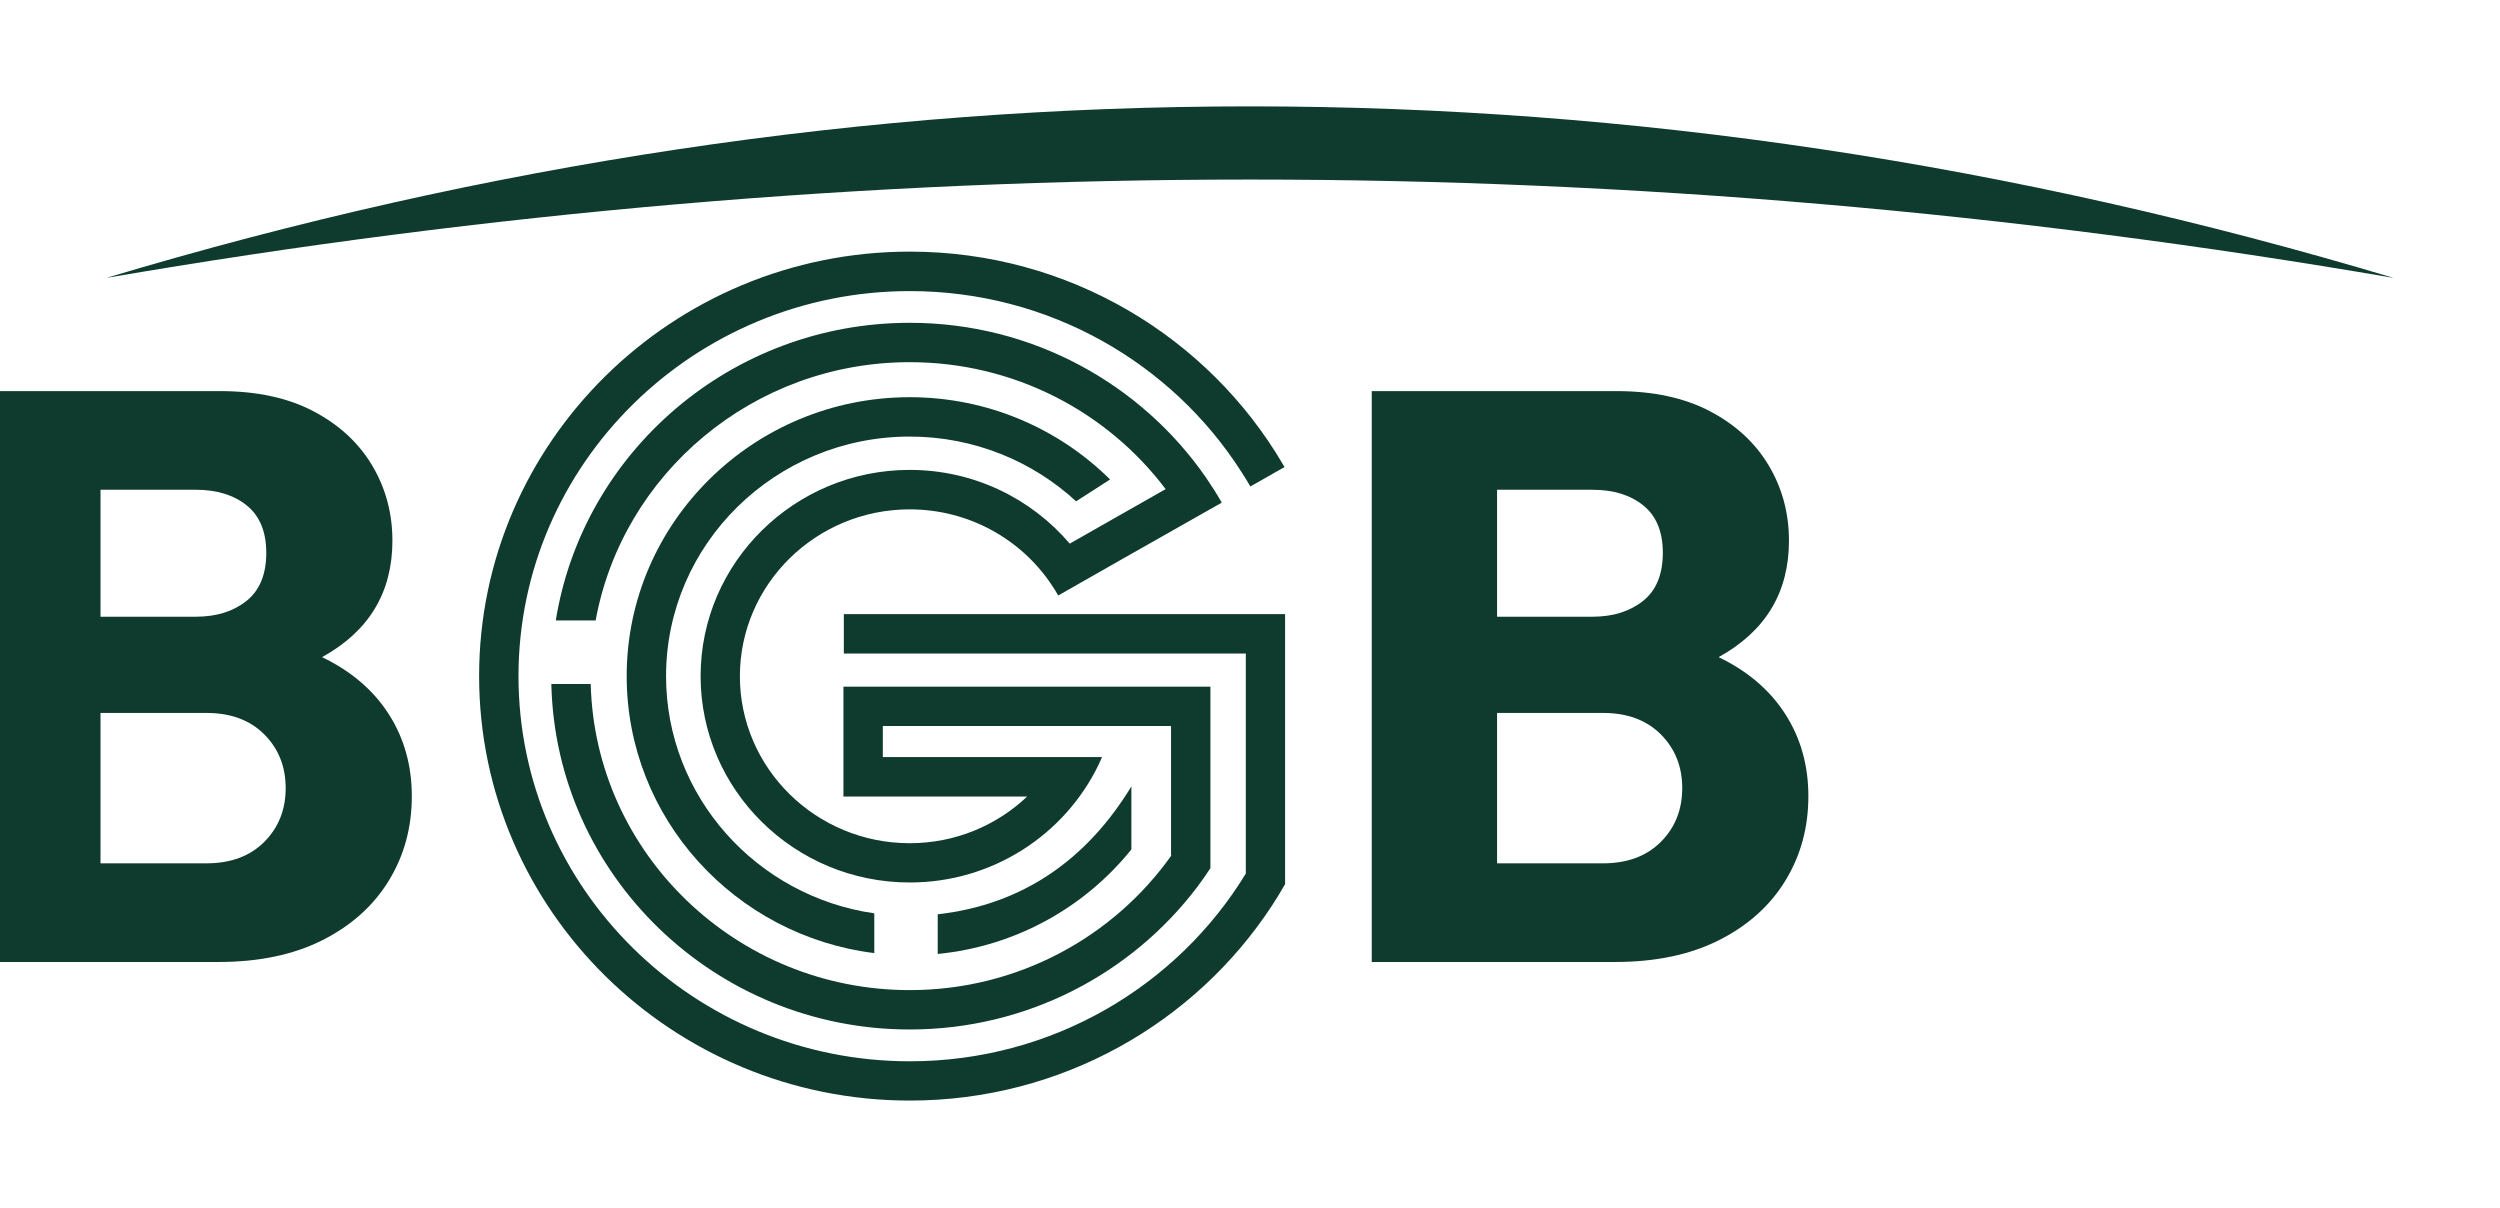
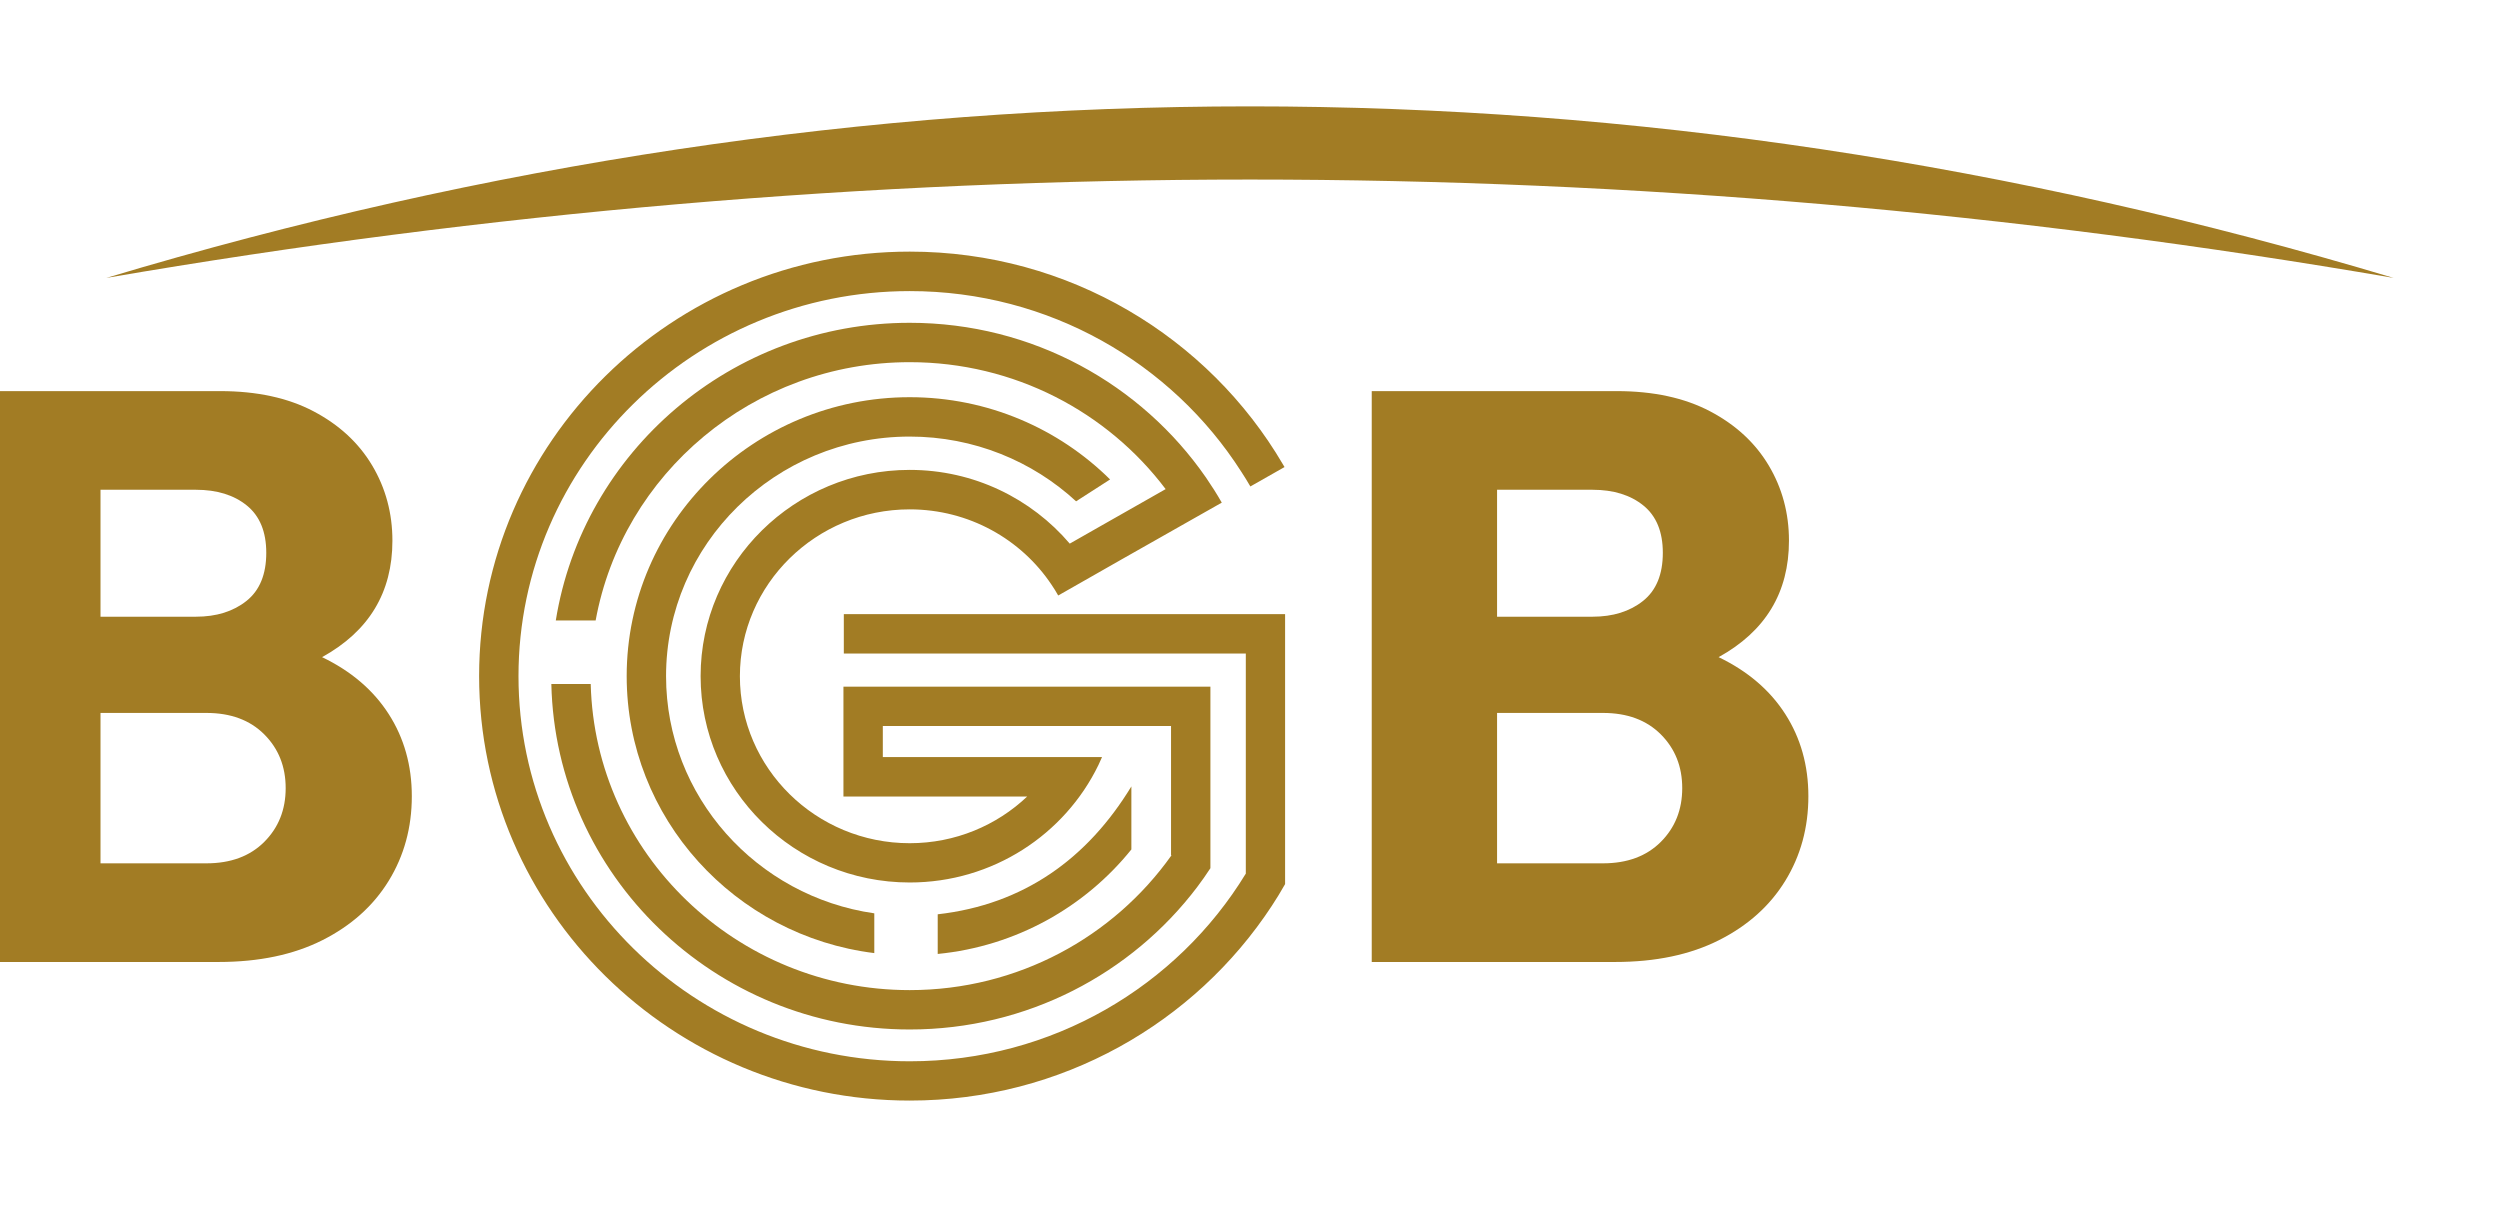
<svg xmlns="http://www.w3.org/2000/svg" viewBox="9.87 -118.97 309.18 149.33">
-   <style>g{fill:#0e3b2e}@media (prefers-color-scheme: dark){g{fill:#c9a24a}}</style>
+   <style>g{fill:#a27c24}@media (prefers-color-scheme: dark){g{fill:#c9a24a}}</style>
  <g>
    <path d="M23.02 -84.60Q164.46 -127.03 305.89 -84.60Q164.46 -108.93 23.02 -84.60Z" />
    <path d="M6.8 0.0V-70.6H37.1Q43.9 -70.6 48.65 -68.1Q53.4 -65.6 55.9 -61.4Q58.4 -57.2 58.4 -52.1Q58.4 -42.5 49.7 -37.7Q55.1 -35.1 57.95 -30.65Q60.8 -26.2 60.8 -20.5Q60.8 -14.7 57.95 -10.05Q55.1 -5.4 49.75 -2.7Q44.4 0.0 36.9 0.0ZM34.1 -58.4H22.3V-42.7H34.1Q37.9 -42.7 40.35 -44.65Q42.8 -46.6 42.8 -50.6Q42.8 -54.5 40.4 -56.45Q38.0 -58.4 34.1 -58.4ZM35.4 -30.8H22.3V-12.2H35.4Q39.9 -12.2 42.55 -14.85Q45.2 -17.5 45.2 -21.5Q45.2 -25.5 42.55 -28.15Q39.9 -30.8 35.4 -30.8Z" />
    <g transform="translate(61.14,-96.35) scale(0.11706)">
      <path d="M757.3,637.6C711,713.7,643.8,762.4,552.7,772.7v41.9c82.7-8.1,155.6-49.5,204.6-110.4V637.6z" />
      <path d="M485.7,813.7v-42c-124.3-17.8-220-123.5-220-250.6c0-139.6,115.5-253.1,257.4-253.1   c67.9,0,129.8,26,175.8,68.4l35.9-23.1c-54.1-53.6-129.1-86.9-211.7-86.9c-164.9,0-299,132.3-299,294.7   C224.1,671.2,338.4,795.5,485.7,813.7z" />
      <path d="M453.5,497.2h424.7v232.5C805.8,848.5,673.8,928,523.2,928c-227.9,0-413.4-182.5-413.4-406.9   c0-224.3,185.5-406.8,413.4-406.8c147.4,0,277,76.2,350.2,190.8c3.4,5.1,6.5,10.3,9.6,15.6l36.1-20.5c-0.5-0.9-1-1.8-1.6-2.7   c-78.7-134.4-226-224.9-394.3-224.9c-250.9,0-455,201.2-455,448.4c0,247.3,204.1,448.5,455,448.5c160.2,0,301.3-82,382.4-205.6   c4.9-7.5,9.7-15.2,14.1-23.1V455.6H453.5V497.2z" />
      <path d="M523.1,344.9c62.6,0,117.9,31.7,149.9,79.7c2.5,3.6,4.8,7.4,7,11.3l36.2-20.6l31.4-17.9l36.2-20.5l32.8-18.6   l36.2-20.5c-5.1-9-10.7-17.8-16.6-26.4C768,212.8,653.1,147.8,523.1,147.8c-188.5,0-345.3,136.5-373.9,314.5h42.1   c28.2-154.9,166.3-272.9,331.8-272.9c110.7,0,209,52.7,270.4,134.1l-32.9,18.7L724,363l-31.8,18.1   c-40.6-47.6-101.3-77.9-169.1-77.9c-121.7,0-220.9,97.8-220.9,217.9c0,120.3,99.1,218,220.9,218c87.8,0,163.8-50.7,199.4-124.1   c1.3-2.7,2.6-5.6,3.8-8.4H494.7v-32.8h304.5V710l0.4,0.5c-61,86-162.1,142.3-276.5,142.3c-183,0-332.5-144.3-337-323.4h-41.6   c4.5,201.9,172.5,365,378.6,365c124.1,0,234.4-59.1,303.5-150.2c5-6.6,9.7-13.3,14.2-20.2V532.2H453.1v116.1h194.1   c-32.2,30.5-75.9,49.3-124.1,49.3c-99,0-179.4-79.2-179.4-176.4S424.2,344.9,523.1,344.9z" />
    </g>
    <path d="M179.515 0.0V-70.6H209.815Q216.615 -70.6 221.365 -68.1Q226.115 -65.6 228.615 -61.4Q231.115 -57.2 231.115 -52.1Q231.115 -42.5 222.415 -37.7Q227.815 -35.1 230.665 -30.65Q233.515 -26.2 233.515 -20.5Q233.515 -14.7 230.665 -10.05Q227.815 -5.4 222.465 -2.7Q217.115 0.0 209.615 0.0ZM206.815 -58.4H195.015V-42.7H206.815Q210.615 -42.7 213.065 -44.65Q215.515 -46.6 215.515 -50.6Q215.515 -54.5 213.115 -56.45Q210.715 -58.4 206.815 -58.4ZM208.115 -30.8H195.015V-12.2H208.115Q212.615 -12.2 215.265 -14.85Q217.915 -17.5 217.915 -21.5Q217.915 -25.5 215.265 -28.15Q212.615 -30.8 208.115 -30.8Z" />
  </g>
</svg>
